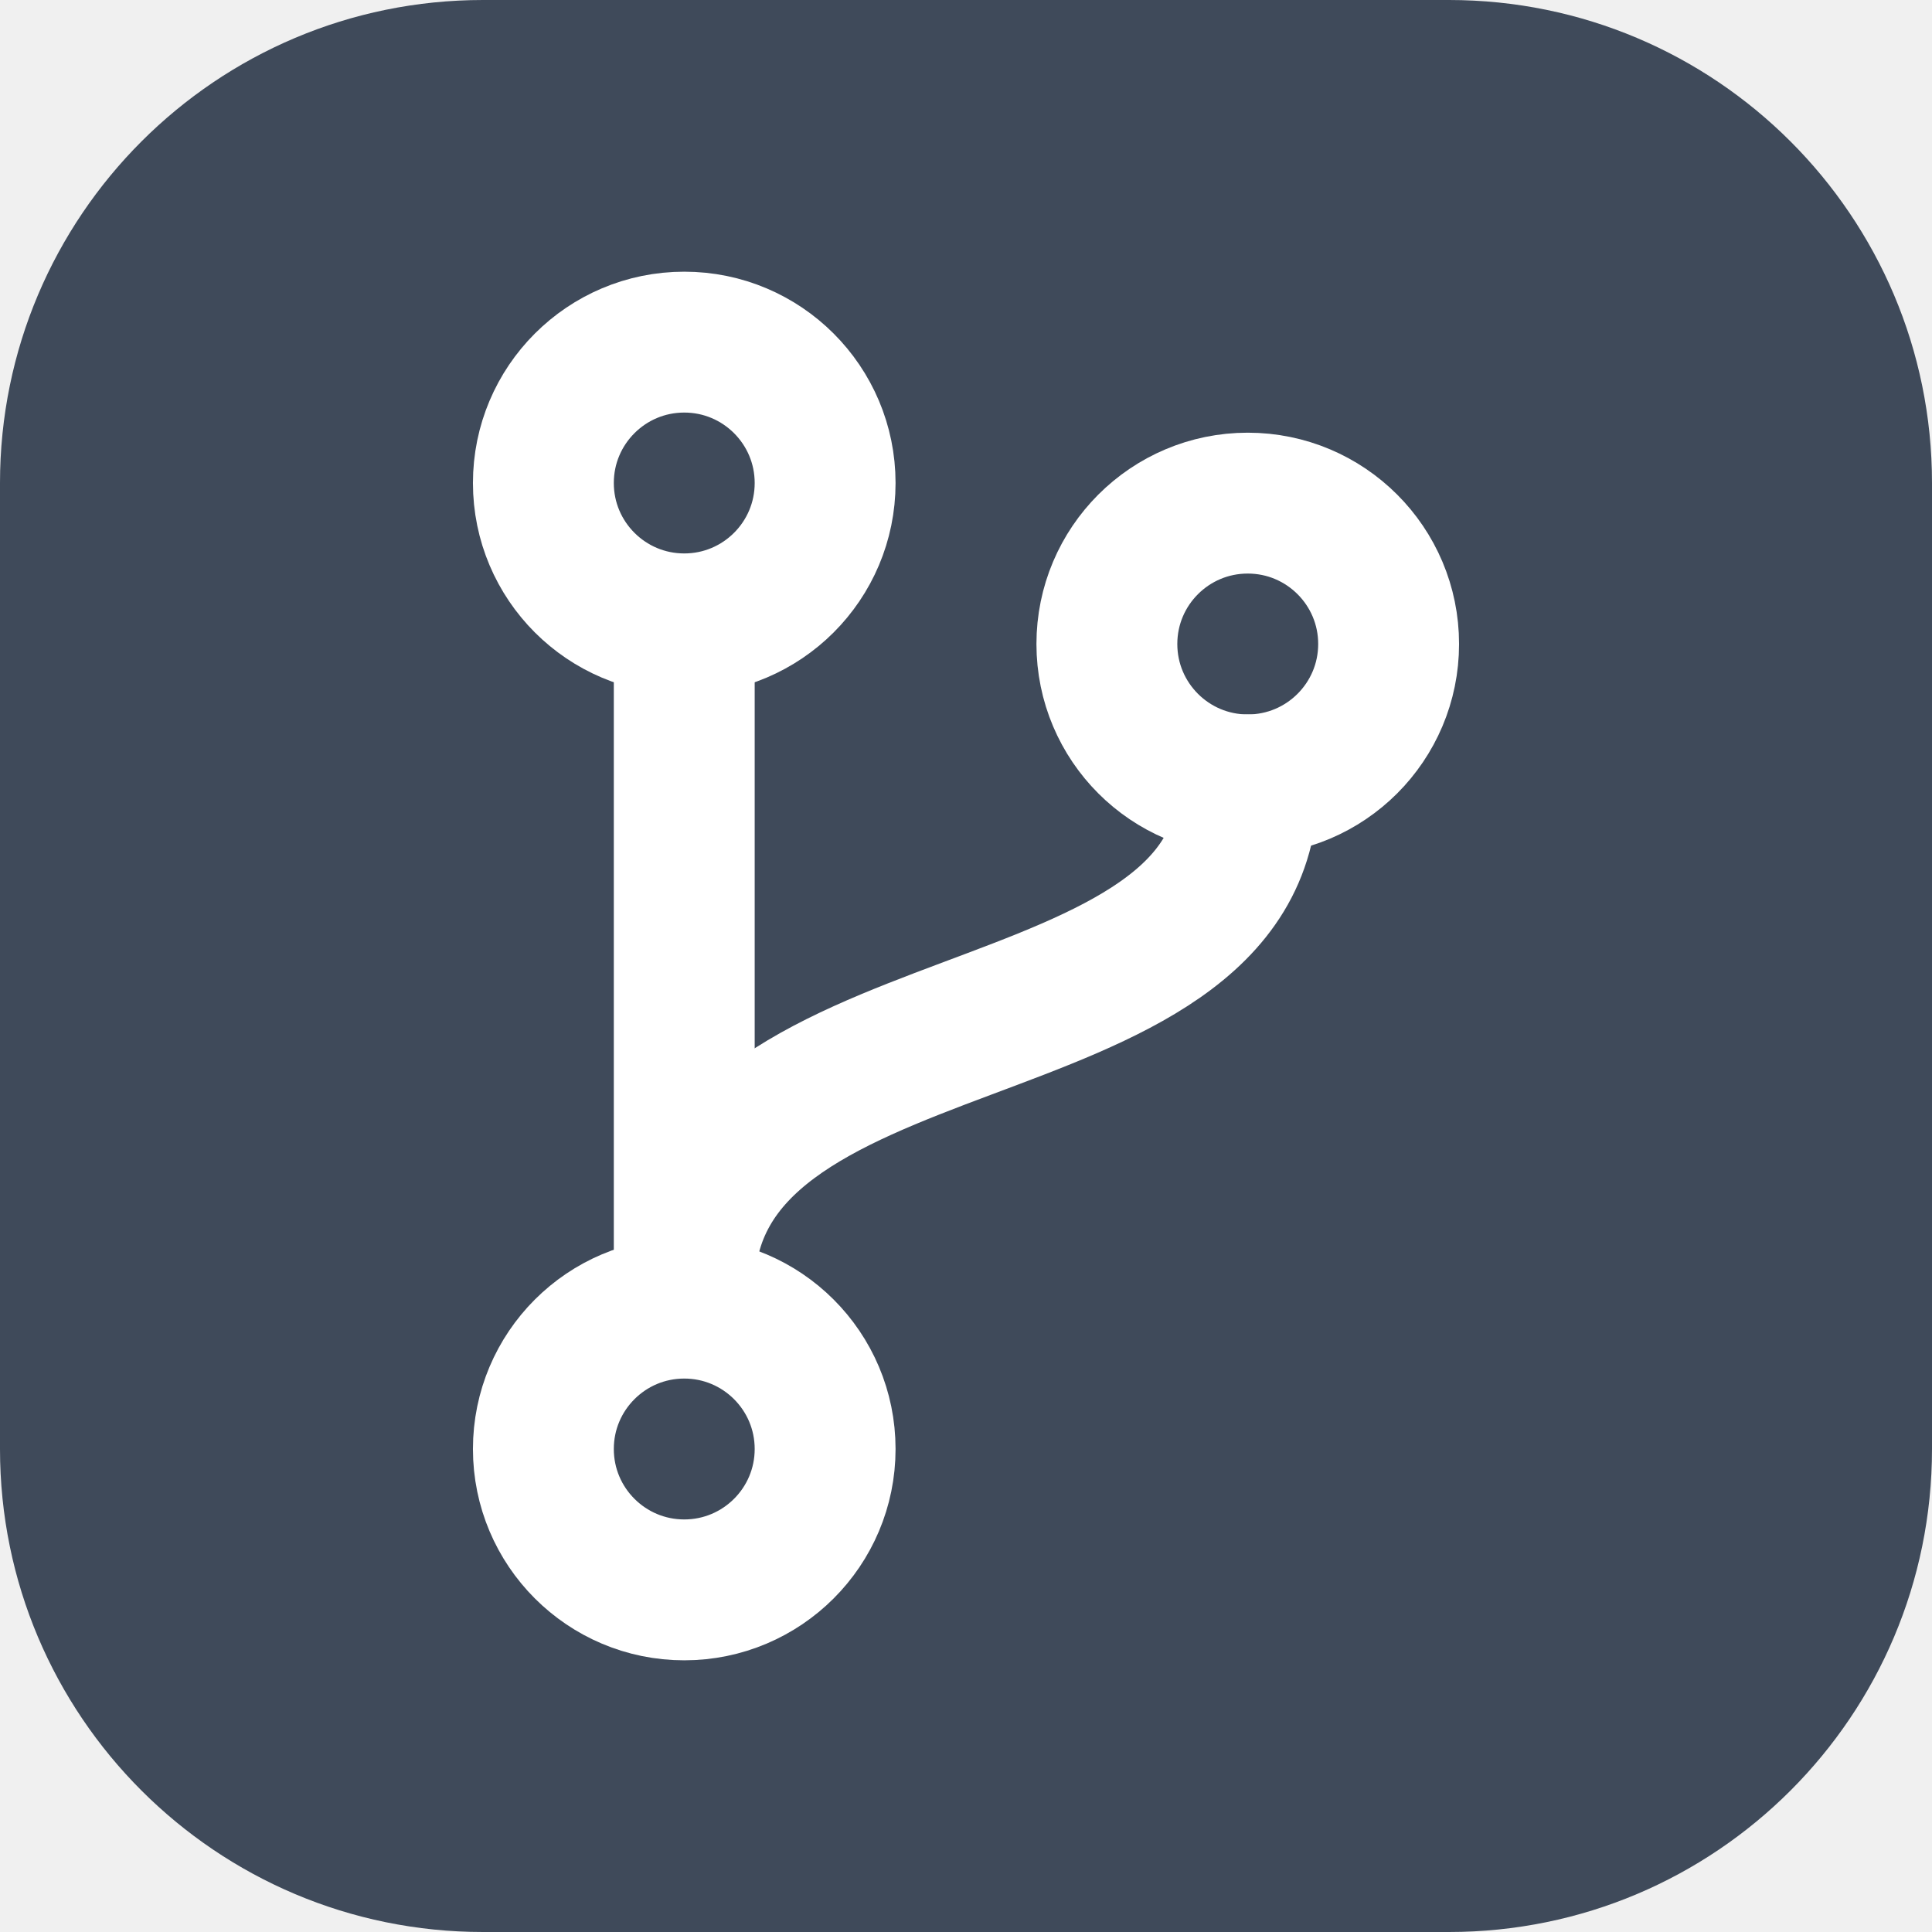
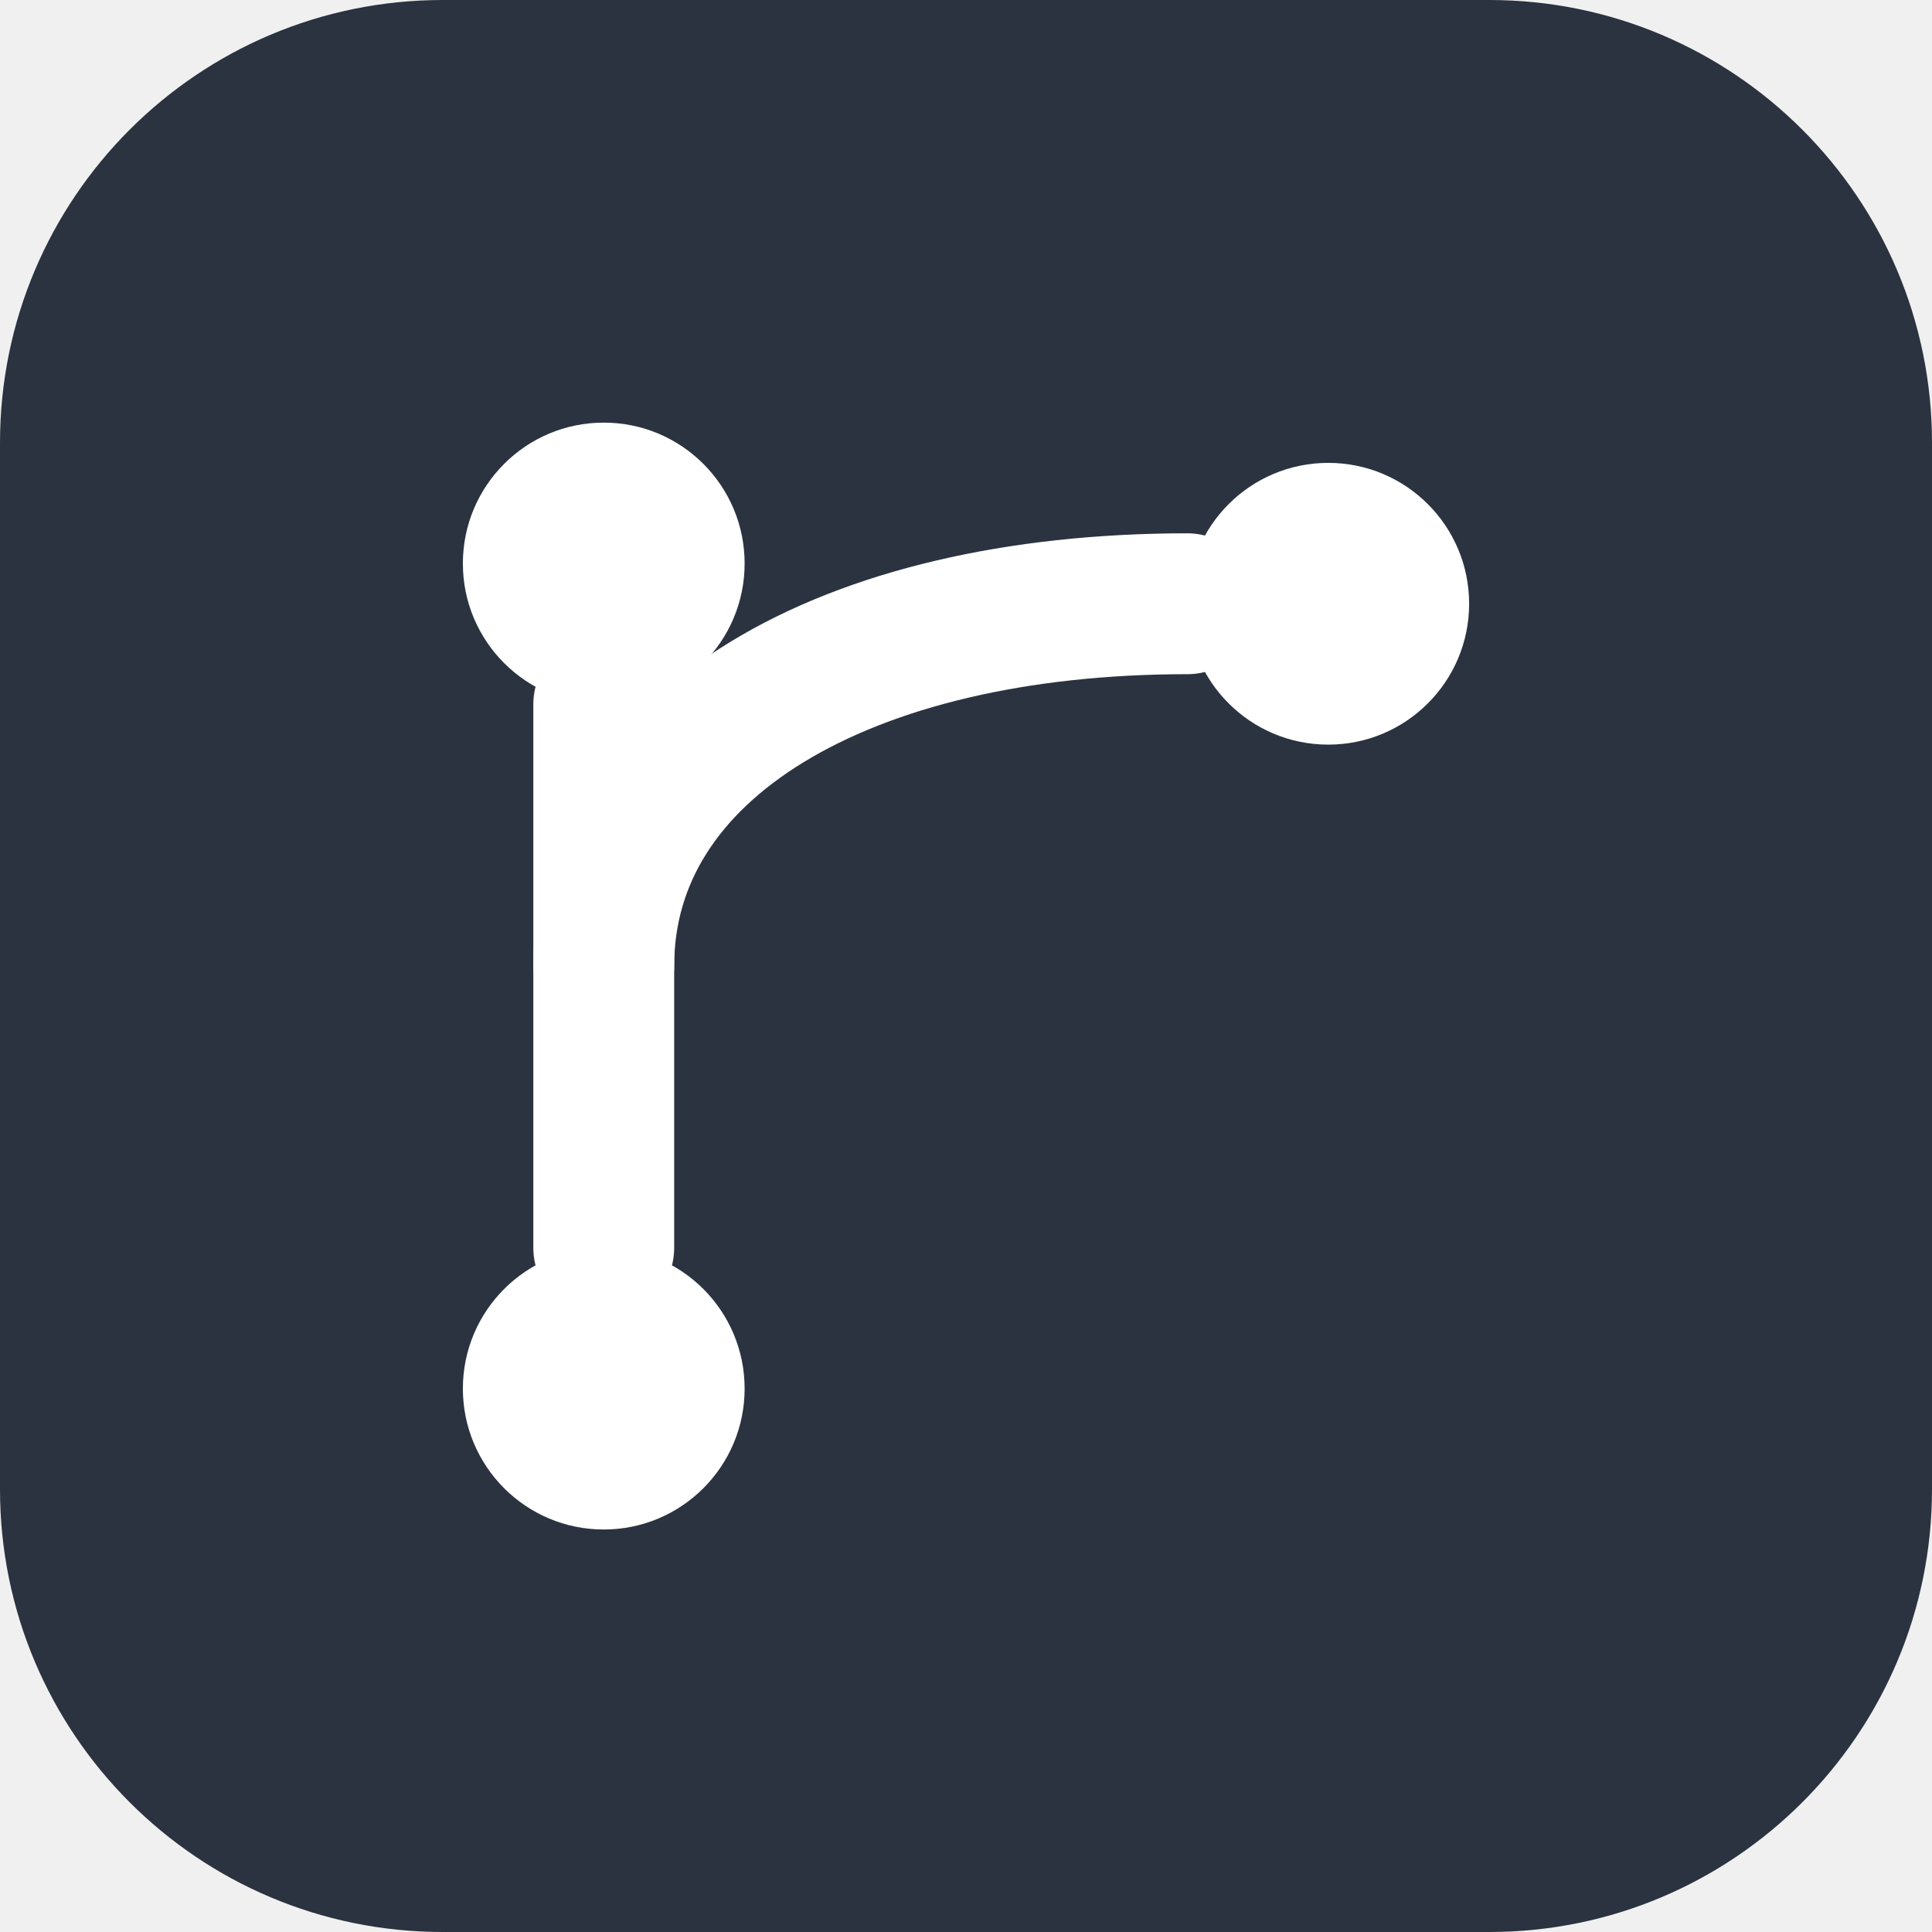
- <svg xmlns="http://www.w3.org/2000/svg" viewBox="0 0 48 48" width="48" height="48">
-   <rect width="48" height="48" rx="12" fill="#3F4A5A" />
+ <svg xmlns="http://www.w3.org/2000/svg" width="48" height="48" viewBox="0 0 48 48">
+   <rect width="48" height="48" rx="11" fill="#2B3340" />
  <g fill="none" stroke="#FFFFFF" stroke-width="3.5" stroke-linecap="round" stroke-linejoin="round">
-     <path d="M17 16v16" />
-     <path d="M31 19.5c0 7-14 5-14 12.5" />
-     <circle cx="17" cy="12" r="3.5" />
-     <circle cx="17" cy="36" r="3.5" />
-     <circle cx="31" cy="16" r="3.5" />
+     <path d="M15 17.5V31" />
+     <path d="M15 24C15 18.5 21 15 29.5 15" />
+     <circle cx="15" cy="14" r="3.5" fill="#FFFFFF" stroke="none" />
+     <circle cx="15" cy="34.5" r="3.5" fill="#FFFFFF" stroke="none" />
+     <circle cx="33" cy="15" r="3.5" fill="#FFFFFF" stroke="none" />
  </g>
</svg>
